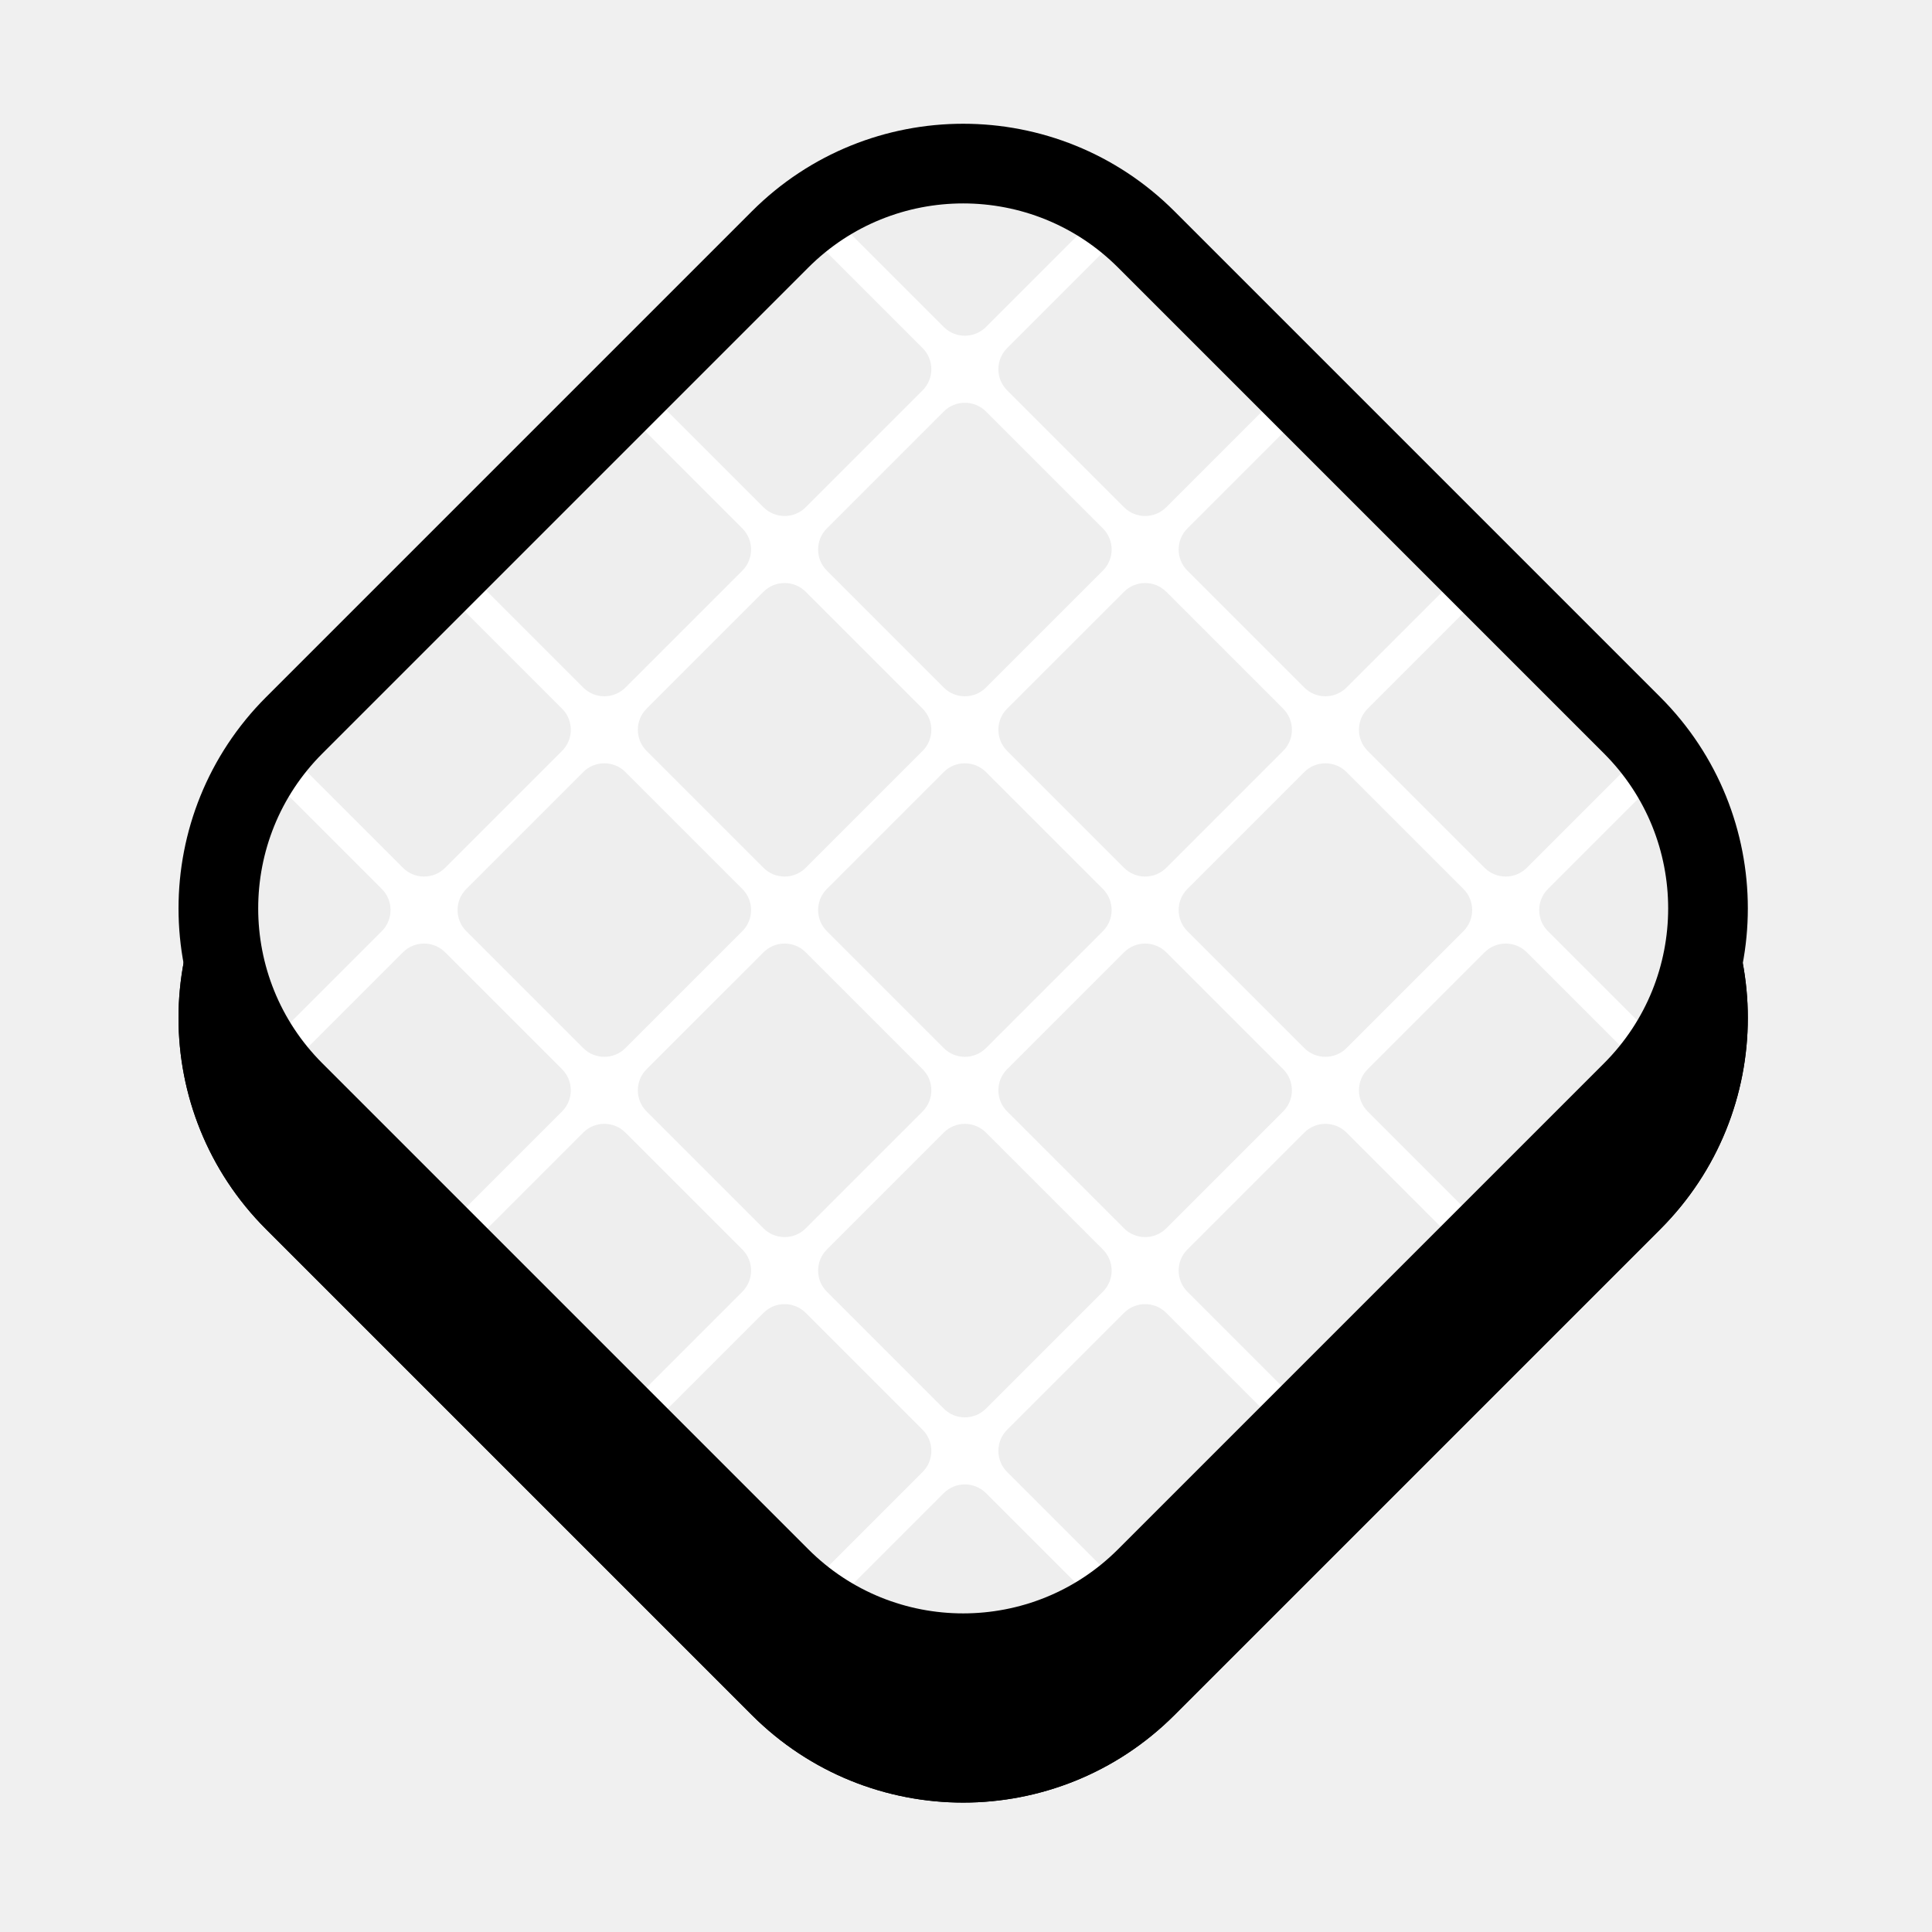
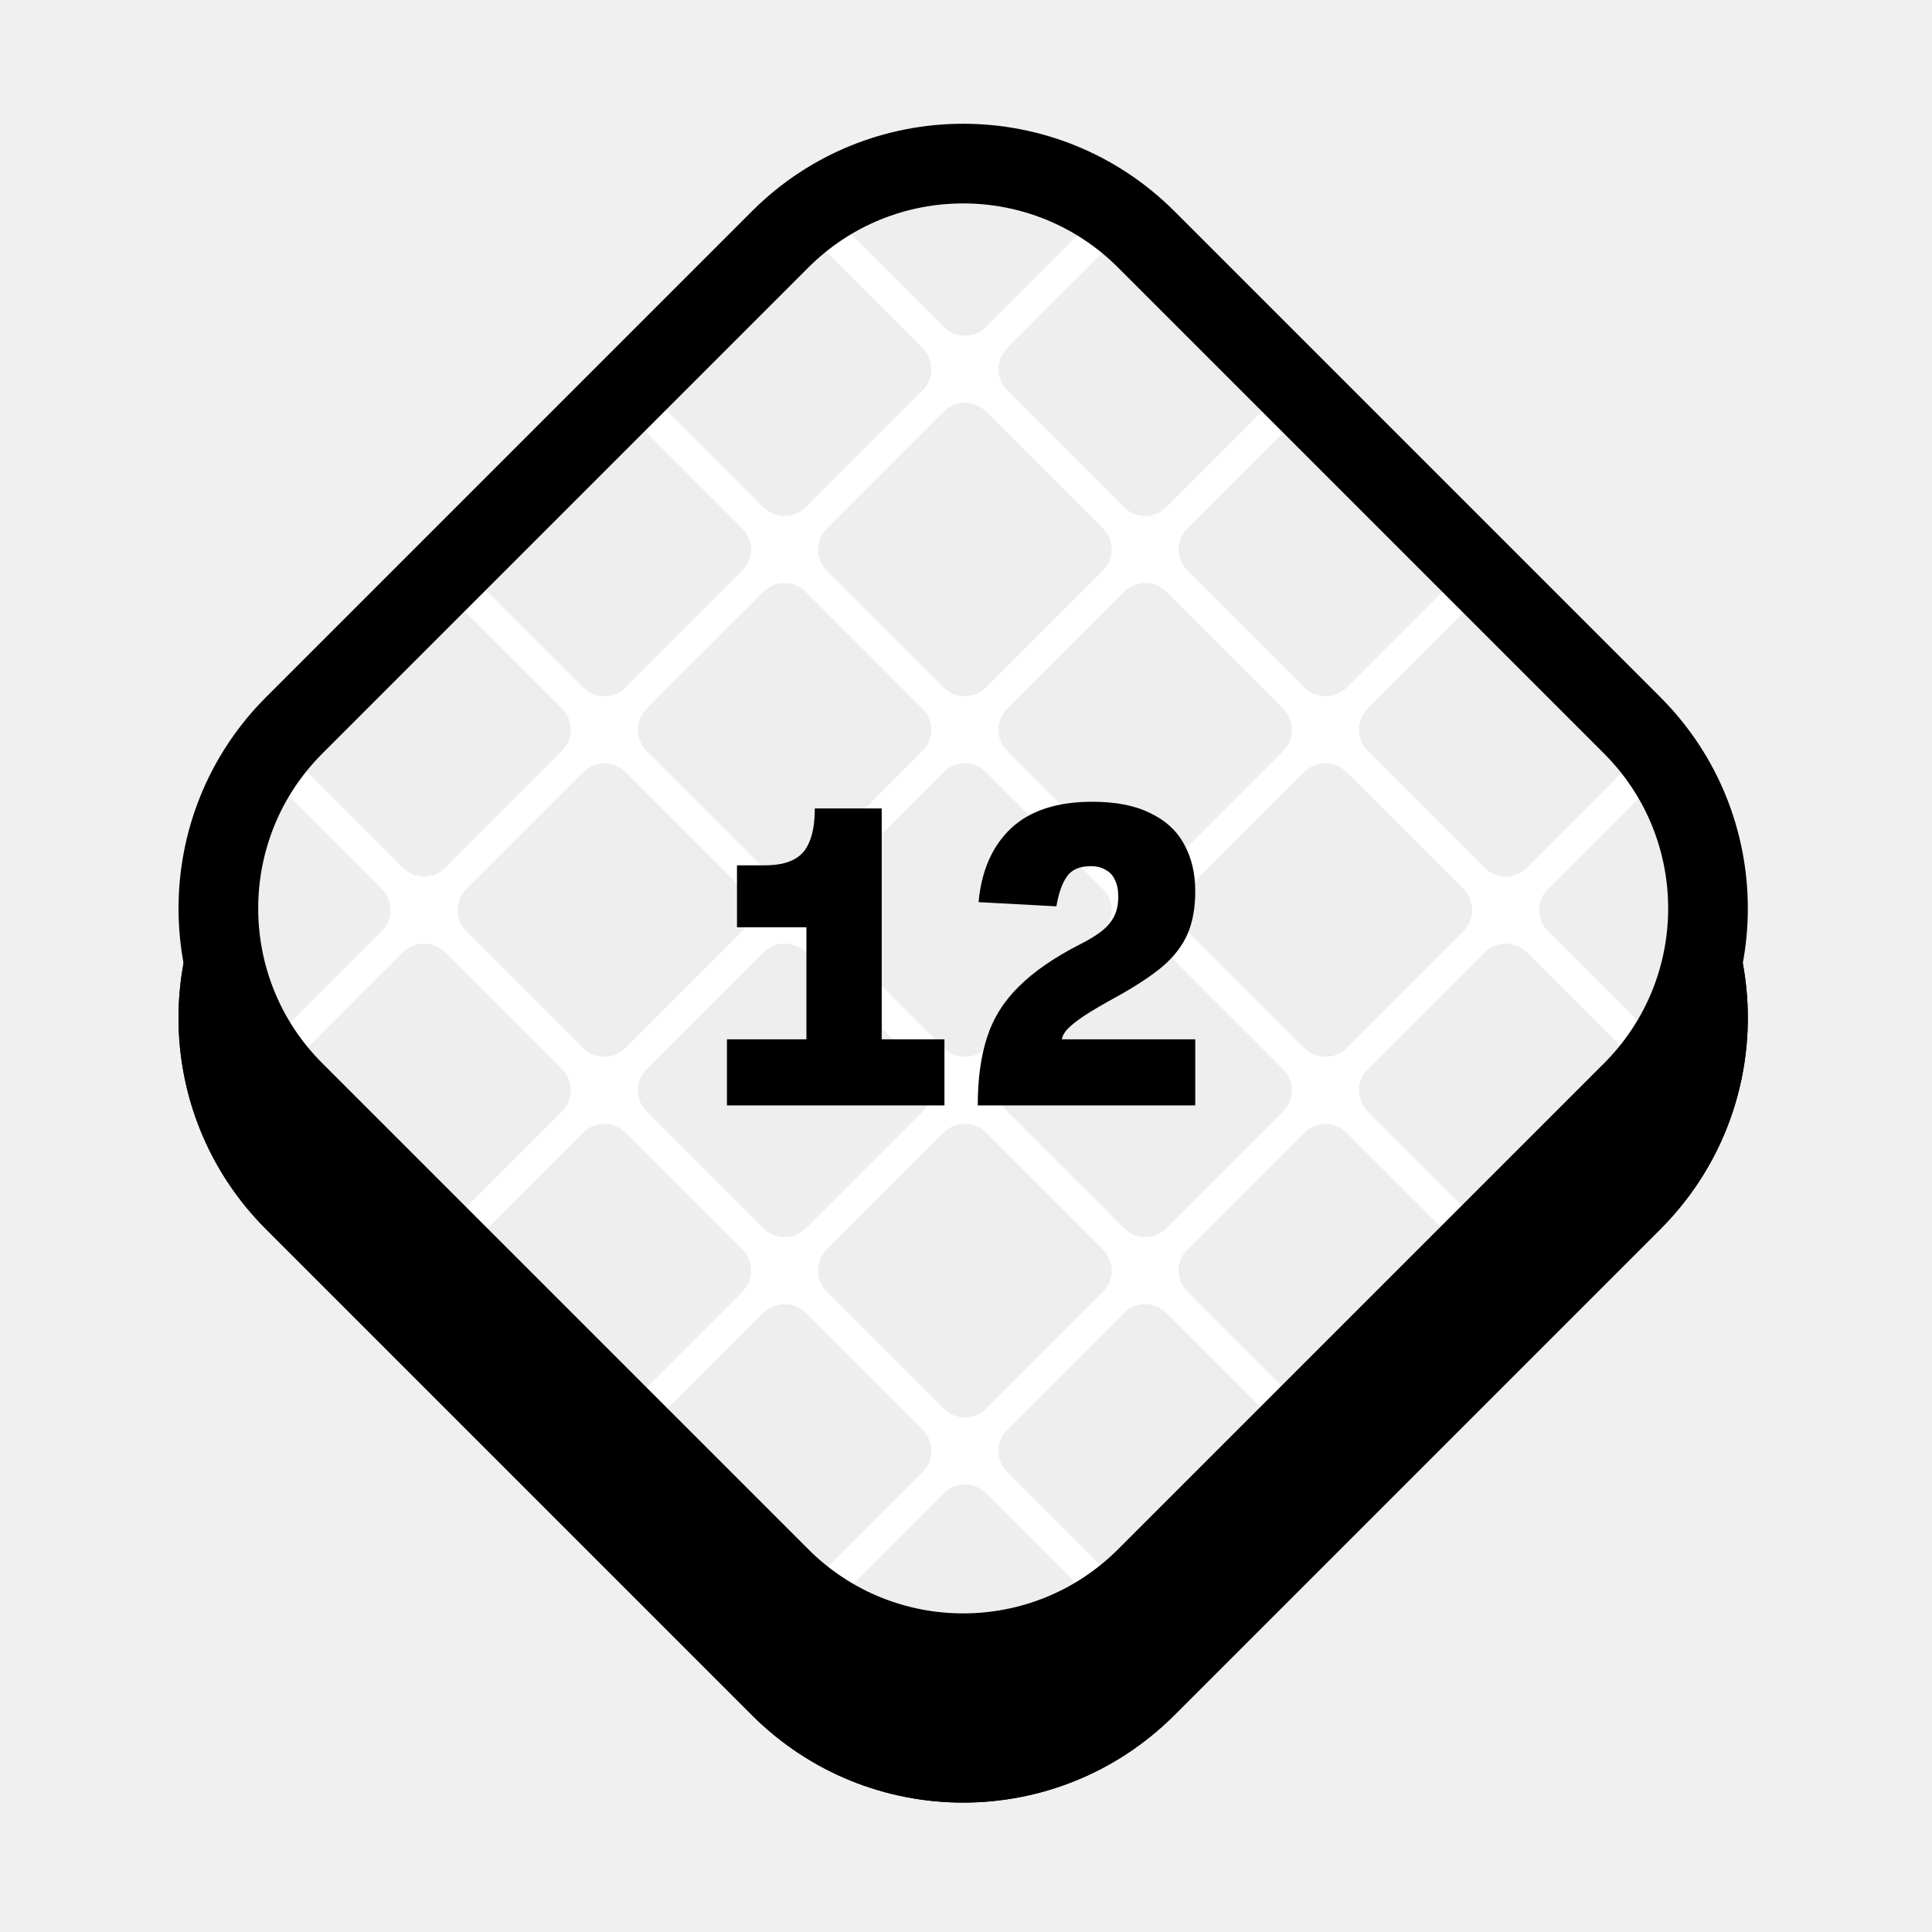
<svg xmlns="http://www.w3.org/2000/svg" width="194" height="194" viewBox="0 0 194 194" fill="none">
  <rect x="11.156" y="102.215" width="121" height="121" rx="26" transform="rotate(-45 11.1559 102.215)" fill="white" stroke="black" stroke-width="8" />
  <rect x="11.155" y="102.215" width="121" height="121" rx="26" transform="rotate(-45 11.1549 102.215)" fill="black" stroke="black" stroke-width="8" />
  <path d="M24.499 89.998V102.998" stroke="black" stroke-width="7.3" />
  <path d="M169.498 88.998V104.998" stroke="black" stroke-width="6" />
-   <g clip-path="url(#clip0_2592_4926)">
+   <g clip-path="url(#clip0_2591_4827)">
    <rect x="8.498" y="91.383" width="125" height="125" rx="30" transform="rotate(-45 8.49805 91.3828)" fill="white" />
    <rect x="8.498" y="91.383" width="22.6" height="22.6" rx="3" transform="rotate(-45 8.49805 91.3828)" fill="#EBEBEB" />
    <rect x="26.6" y="73.281" width="22.6" height="22.6" rx="3" transform="rotate(-45 26.5996 73.2812)" fill="#EBEBEB" />
    <rect x="44.702" y="55.18" width="22.6" height="22.6" rx="3" transform="rotate(-45 44.7021 55.1797)" fill="#EBEBEB" />
    <rect x="62.804" y="37.076" width="22.6" height="22.6" rx="3" transform="rotate(-45 62.8037 37.0761)" fill="#EBEBEB" />
    <rect x="80.906" y="18.975" width="22.6" height="22.6" rx="3" transform="rotate(-45 80.9062 18.9746)" fill="#EBEBEB" />
    <rect x="26.6" y="109.484" width="22.6" height="22.6" rx="3" transform="rotate(-45 26.5996 109.484)" fill="#EBEBEB" />
    <rect x="44.702" y="91.383" width="22.6" height="22.6" rx="3" transform="rotate(-45 44.7021 91.3828)" fill="#EBEBEB" />
    <rect x="62.804" y="73.281" width="22.6" height="22.6" rx="3" transform="rotate(-45 62.8037 73.2812)" fill="#EBEBEB" />
    <rect x="80.906" y="55.18" width="22.6" height="22.6" rx="3" transform="rotate(-45 80.9062 55.1797)" fill="#EBEBEB" />
    <rect x="99.008" y="37.076" width="22.6" height="22.6" rx="3" transform="rotate(-45 99.0078 37.0761)" fill="#EBEBEB" />
    <rect x="44.702" y="127.586" width="22.6" height="22.6" rx="3" transform="rotate(-45 44.7021 127.586)" fill="#EBEBEB" />
    <rect x="62.804" y="109.484" width="22.6" height="22.6" rx="3" transform="rotate(-45 62.8037 109.484)" fill="#EBEBEB" />
    <rect x="80.906" y="91.383" width="22.6" height="22.6" rx="3" transform="rotate(-45 80.9062 91.3828)" fill="#EBEBEB" />
    <rect x="99.008" y="73.281" width="22.6" height="22.6" rx="3" transform="rotate(-45 99.0078 73.2812)" fill="#EBEBEB" />
    <rect x="117.109" y="55.18" width="22.6" height="22.6" rx="3" transform="rotate(-45 117.109 55.1797)" fill="#EBEBEB" />
    <rect x="62.804" y="145.689" width="22.6" height="22.6" rx="3" transform="rotate(-45 62.8037 145.689)" fill="#EBEBEB" />
    <rect x="80.906" y="127.586" width="22.6" height="22.6" rx="3" transform="rotate(-45 80.9062 127.586)" fill="#EBEBEB" />
    <rect x="99.008" y="109.484" width="22.6" height="22.6" rx="3" transform="rotate(-45 99.0078 109.484)" fill="#EBEBEB" />
    <rect x="117.109" y="91.383" width="22.6" height="22.6" rx="3" transform="rotate(-45 117.109 91.3828)" fill="#EBEBEB" />
    <rect x="135.212" y="73.281" width="22.6" height="22.6" rx="3" transform="rotate(-45 135.212 73.2812)" fill="#EBEBEB" />
    <rect x="80.906" y="163.791" width="22.6" height="22.6" rx="3" transform="rotate(-45 80.9062 163.791)" fill="#EBEBEB" />
    <rect x="99.008" y="145.689" width="22.6" height="22.6" rx="3" transform="rotate(-45 99.0078 145.689)" fill="#EBEBEB" />
    <rect x="117.109" y="127.586" width="22.6" height="22.6" rx="3" transform="rotate(-45 117.109 127.586)" fill="#EBEBEB" />
    <rect x="135.212" y="109.484" width="22.6" height="22.6" rx="3" transform="rotate(-45 135.212 109.484)" fill="#EBEBEB" />
    <rect x="153.313" y="91.383" width="22.6" height="22.6" rx="3" transform="rotate(-45 153.313 91.3828)" fill="#EBEBEB" />
  </g>
  <rect x="11.157" y="91.217" width="121" height="121" rx="26" transform="rotate(-45 11.1569 91.2168)" fill="white" fill-opacity="0.17" stroke="black" stroke-width="8" />
+   <path d="M80.976 111V93.108H74.004V86.892H76.776C77.952 86.892 78.904 86.71 79.632 86.346C80.388 85.982 80.934 85.38 81.27 84.54C81.634 83.7 81.816 82.58 81.816 81.18H88.536V111H80.976ZM72.996 111V104.364H94.836V111H72.996ZM98.18 111C98.18 108.368 98.488 106.1 99.104 104.196C99.72 102.264 100.784 100.556 102.296 99.072C103.808 97.56 105.88 96.132 108.512 94.788C109.296 94.396 109.968 93.99 110.528 93.57C111.088 93.15 111.522 92.66 111.83 92.1C112.138 91.54 112.292 90.84 112.292 90C112.292 89.356 112.18 88.81 111.956 88.362C111.76 87.914 111.452 87.578 111.032 87.354C110.64 87.102 110.136 86.976 109.52 86.976C108.4 86.976 107.602 87.326 107.126 88.026C106.65 88.698 106.3 89.692 106.076 91.008L98.264 90.588C98.544 87.452 99.622 84.988 101.498 83.196C103.402 81.404 106.132 80.508 109.688 80.508C112.04 80.508 113.972 80.886 115.484 81.642C117.024 82.37 118.158 83.406 118.886 84.75C119.642 86.094 120.02 87.676 120.02 89.496C120.02 91.148 119.768 92.562 119.264 93.738C118.76 94.914 117.948 95.992 116.828 96.972C115.708 97.924 114.196 98.932 112.292 99.996C110.808 100.808 109.66 101.48 108.848 102.012C108.064 102.544 107.504 102.992 107.168 103.356C106.86 103.692 106.678 104.028 106.622 104.364H120.02V111H98.18Z" fill="black" />
  <defs>
-     <clipPath id="clip0_2592_4926">
+     <clipPath id="clip0_2591_4827">
      <rect x="8.498" y="91.383" width="125" height="125" rx="30" transform="rotate(-45 8.49805 91.3828)" fill="white" />
    </clipPath>
  </defs>
</svg>
